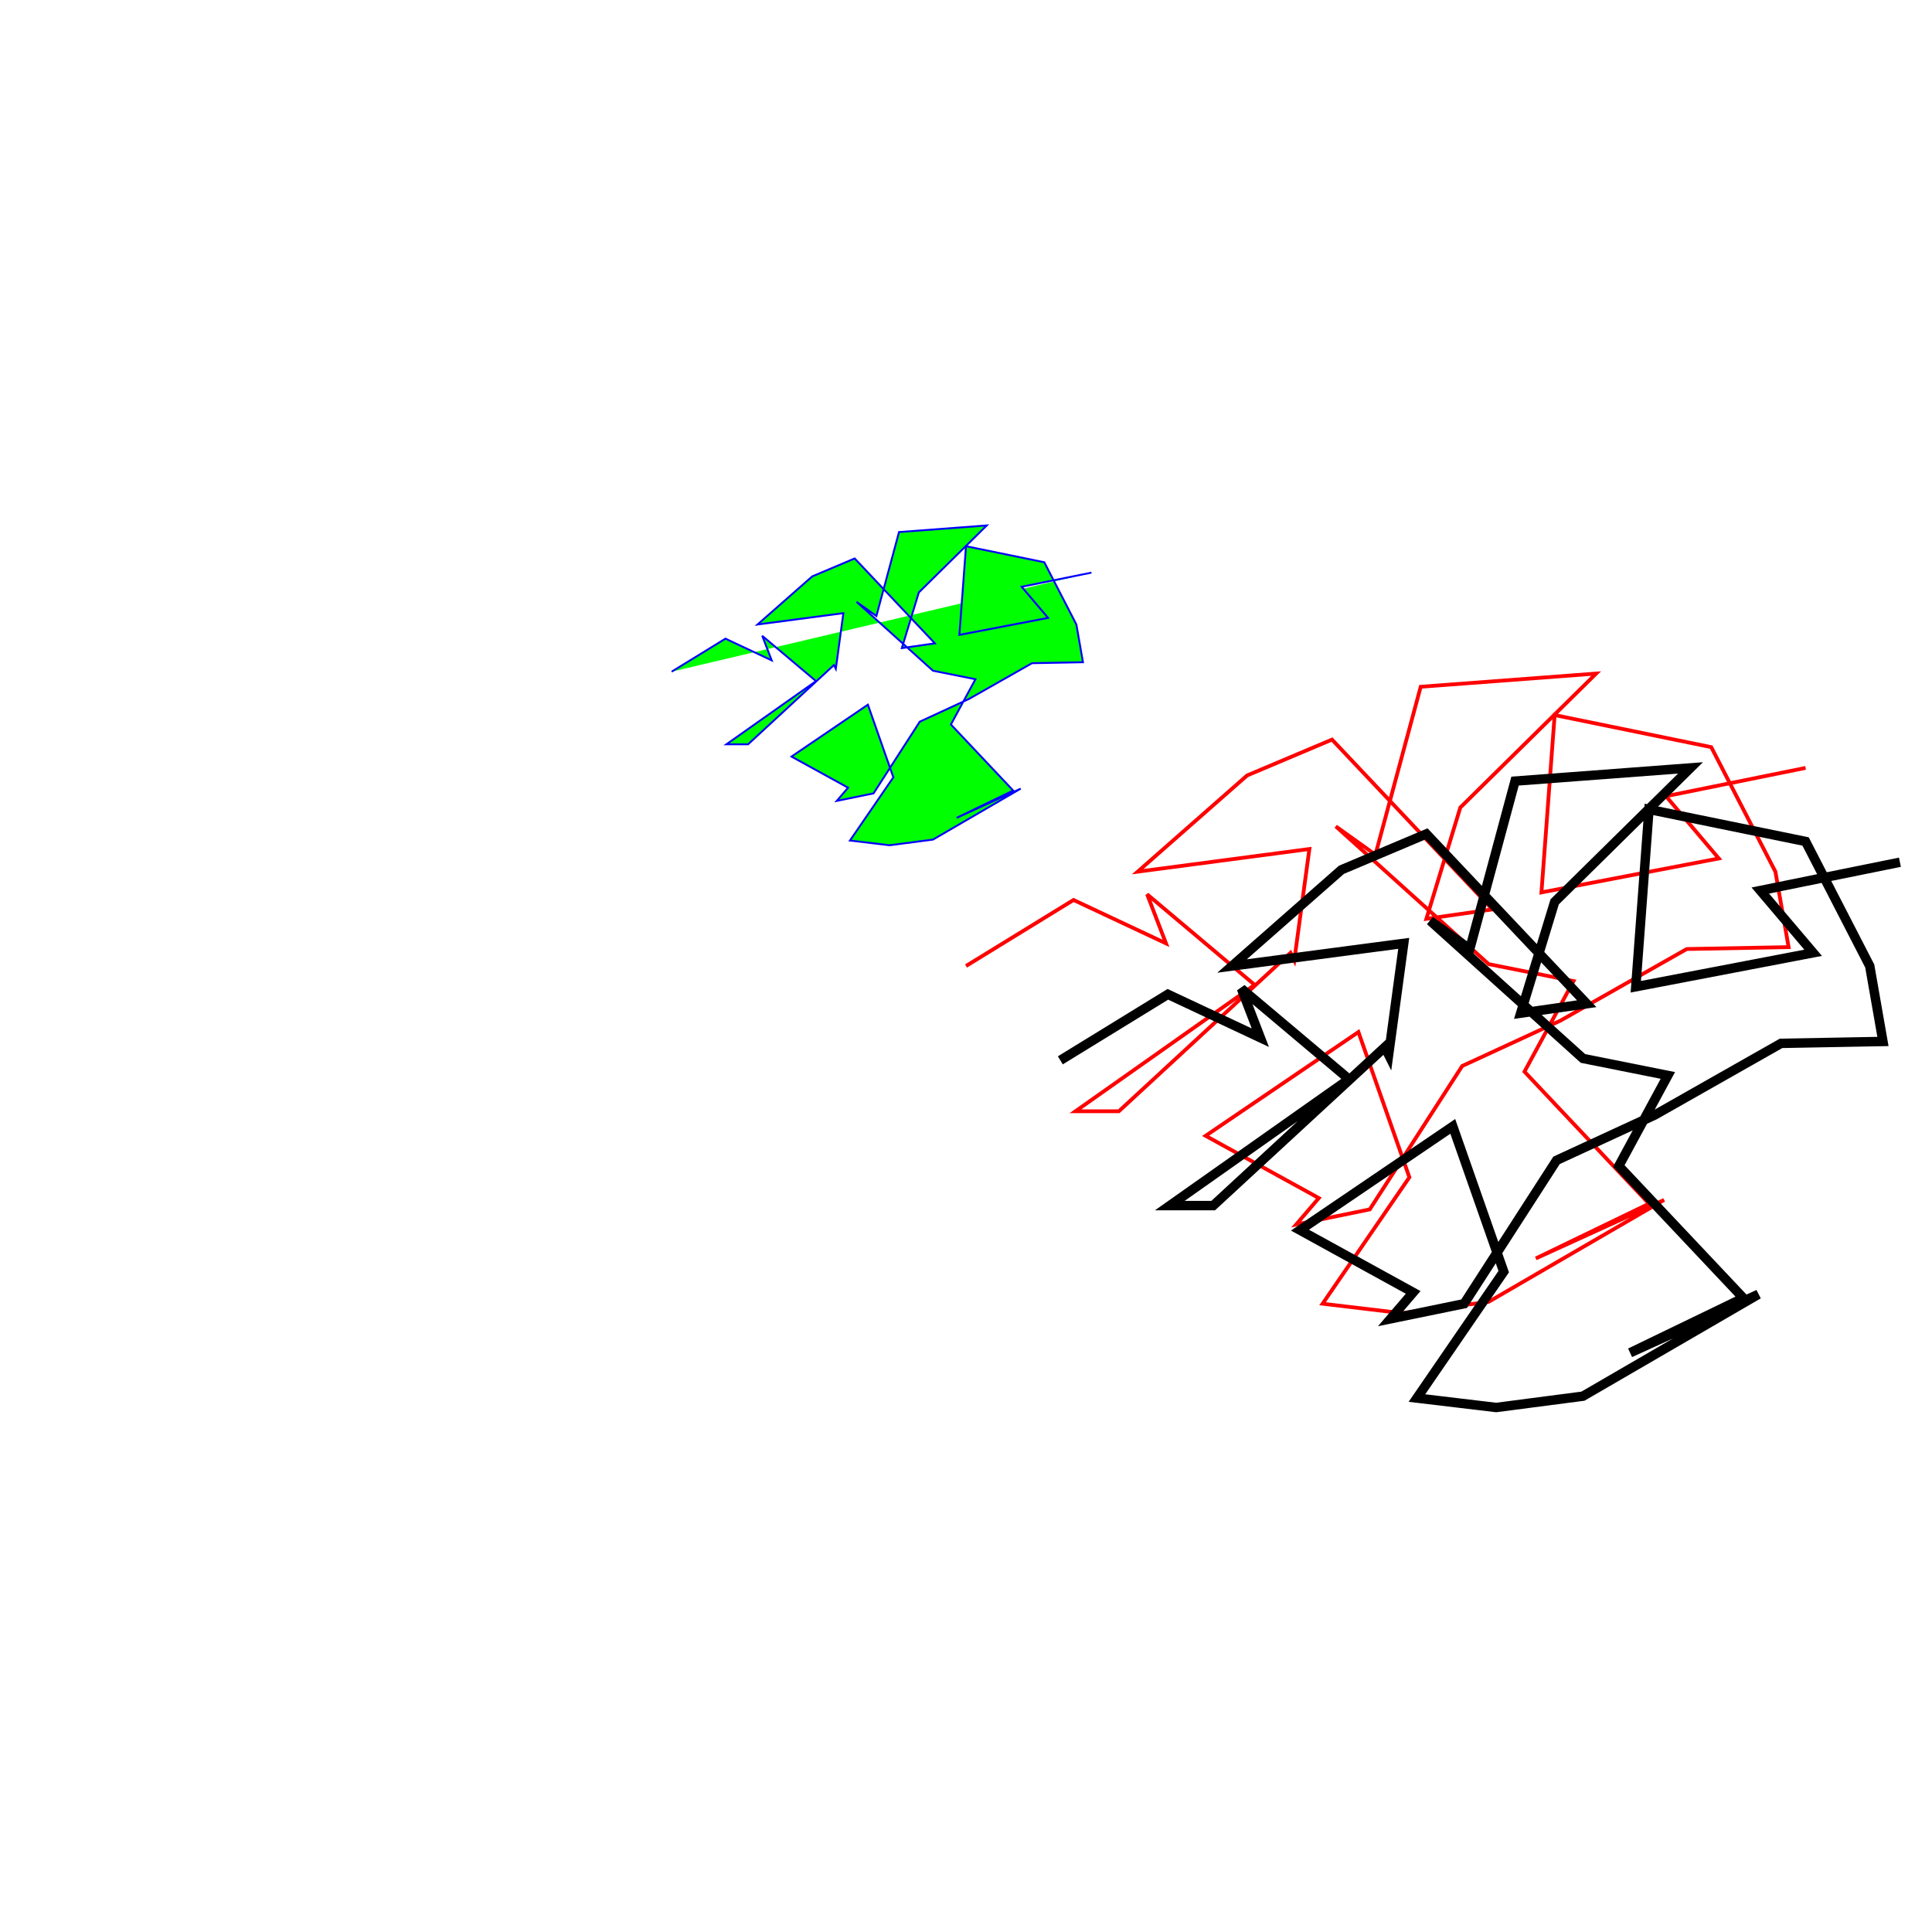
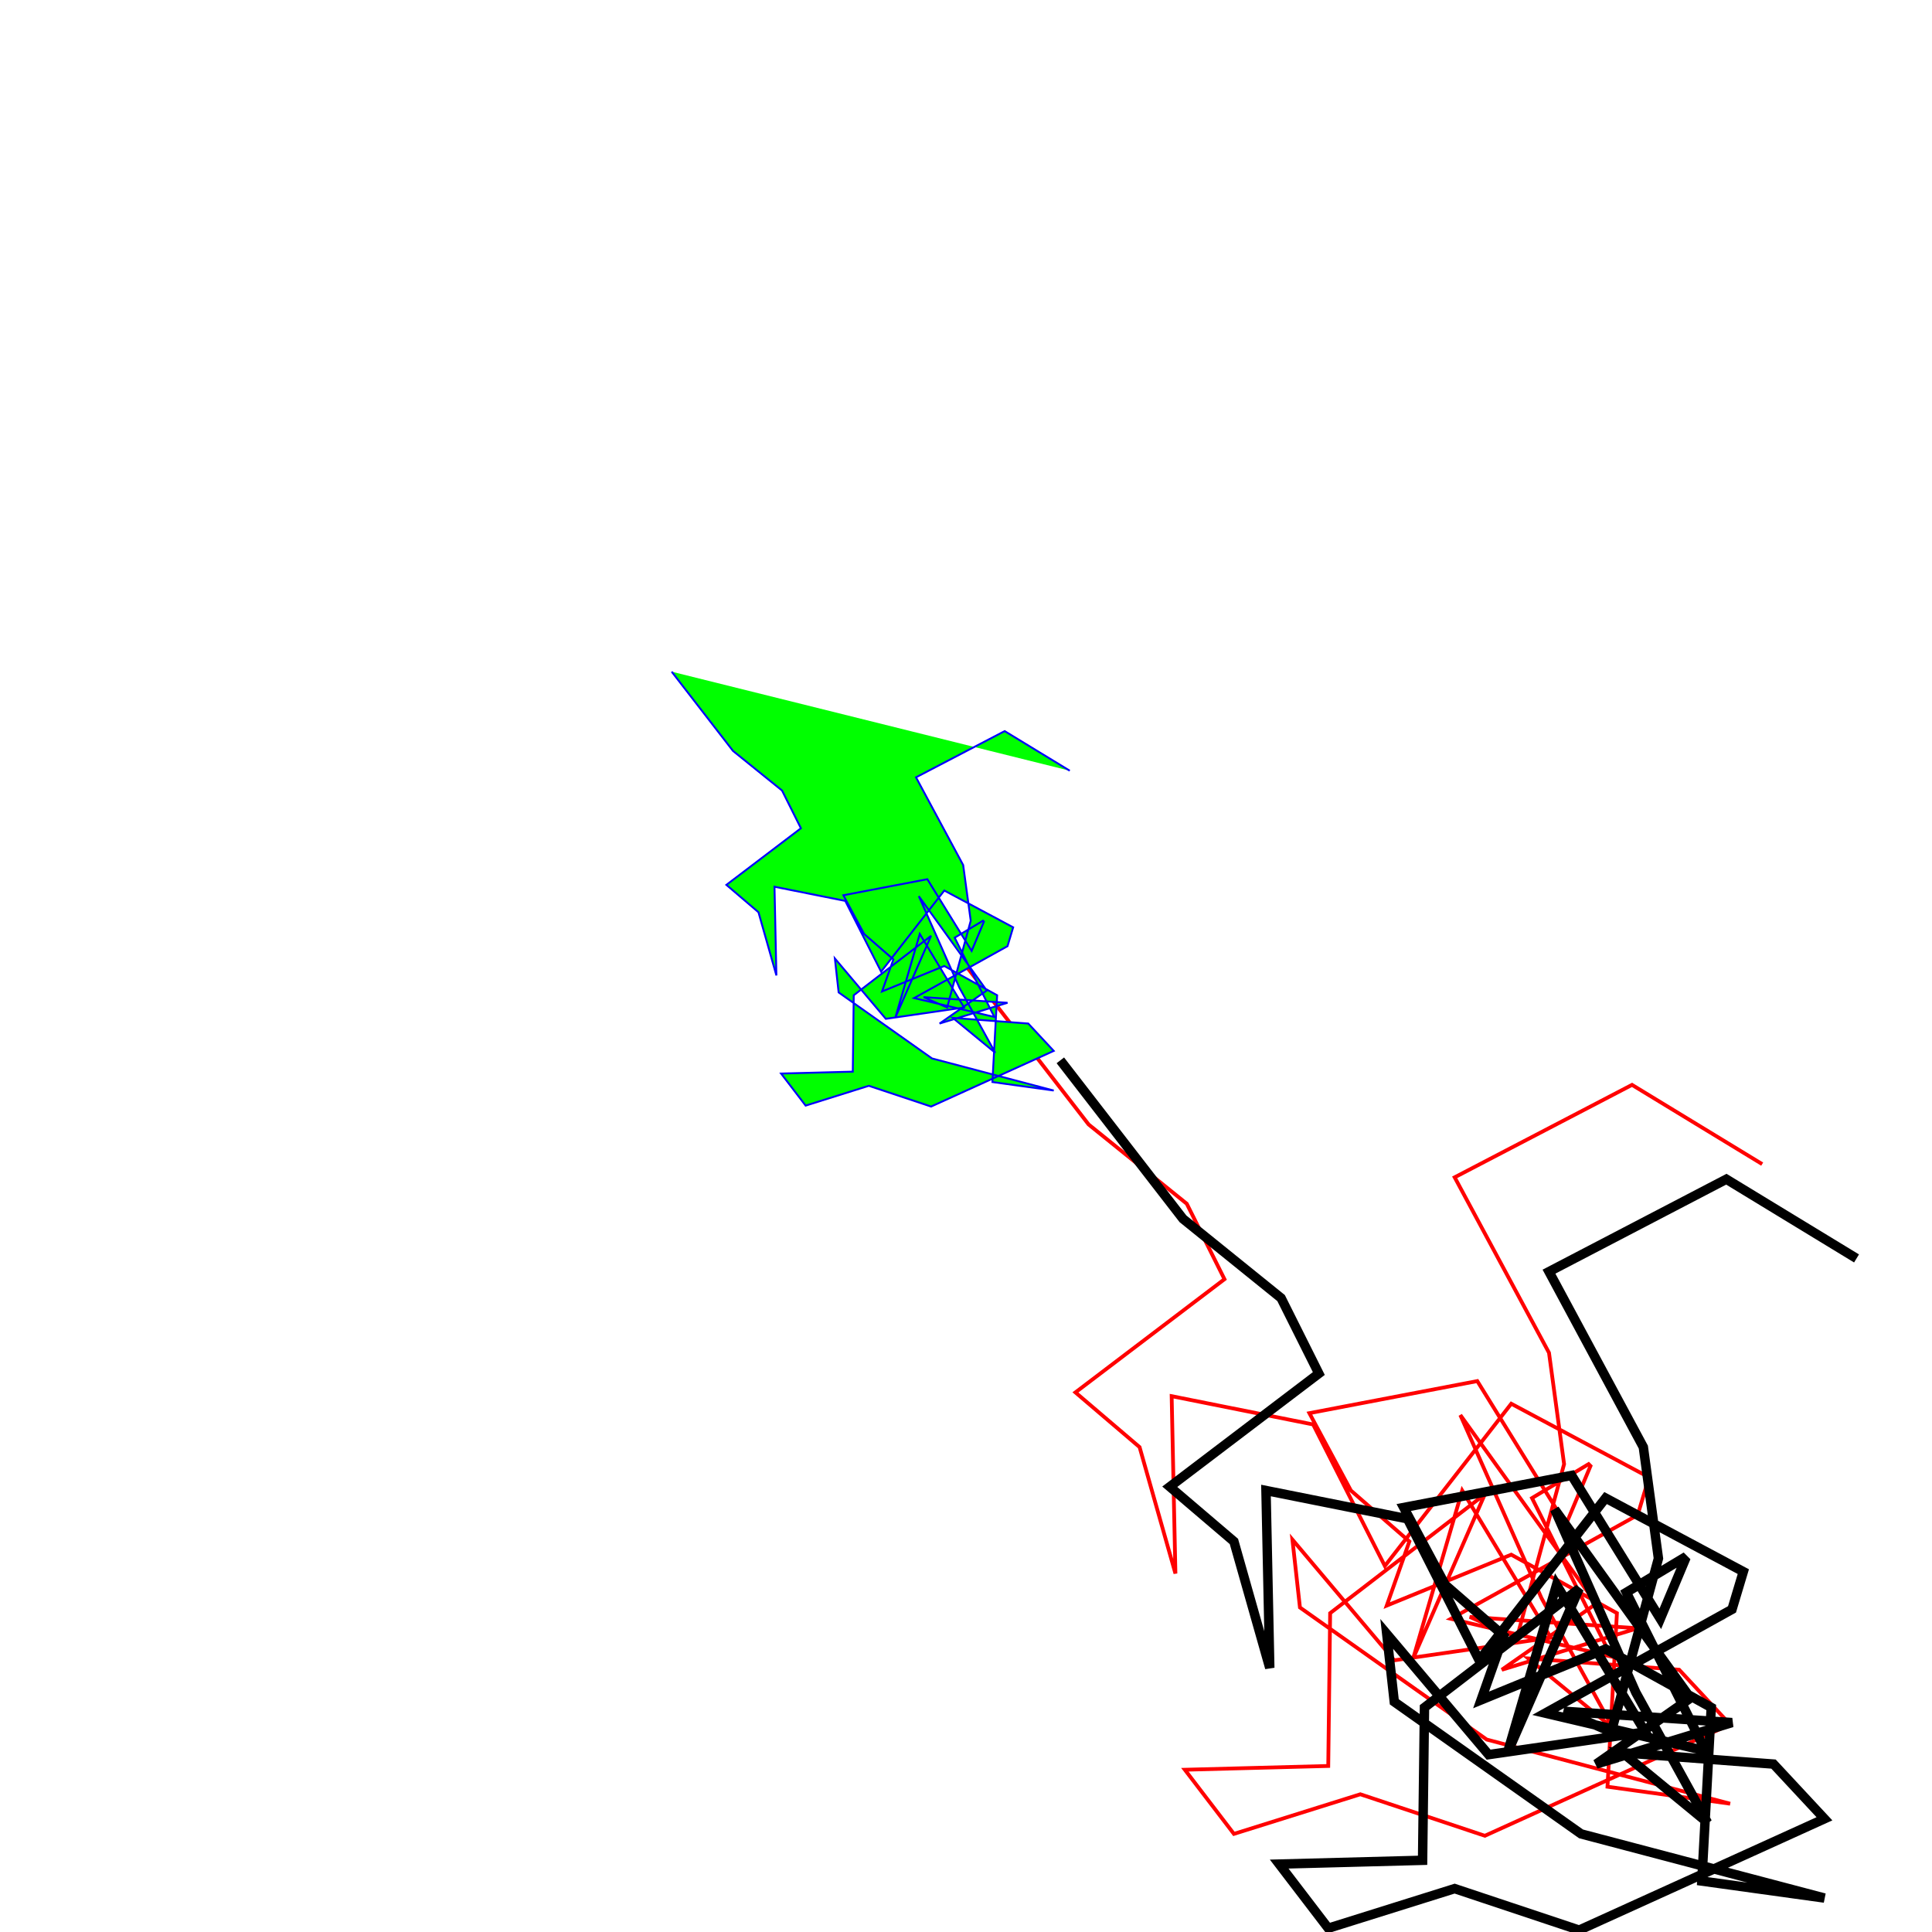
<svg xmlns="http://www.w3.org/2000/svg" width="1024" height="1024">
  <g id="g1" transform="scale(1,1) translate(0,0)">
-     <path fill="none" stroke="#ff0000" stroke-width="2" d="M512 512 569 477 618 500 608 474 665 522 570 589 593 589 684 505 686 509 694 450 603 462 661 411 706 392 791 482 756 487 774 428 846 357 753 364 729 453 708 438 789 511 834 520 808 568 874 638 814 667 882 636 789 690 743 696 701 691 747 624 720 547 639 602 699 635 687 649 726 641 775 565 827 541 894 503 948 502 941 462 907 396 824 379 817 473 911 455 883 422 957 407" />
-     <path transform="translate(50,50)" fill="none" stroke="#000000" stroke-width="5" d="M512 512 569 477 618 500 608 474 665 522 570 589 593 589 684 505 686 509 694 450 603 462 661 411 706 392 791 482 756 487 774 428 846 357 753 364 729 453 708 438 789 511 834 520 808 568 874 638 814 667 882 636 789 690 743 696 701 691 747 624 720 547 639 602 699 635 687 649 726 641 775 565 827 541 894 503 948 502 941 462 907 396 824 379 817 473 911 455 883 422 957 407" />
-     <path transform="translate(100,100) scale(0.5,0.5)" fill="#00ff00" stroke="#0000ff" stroke-width="2" d="M512 512 569 477 618 500 608 474 665 522 570 589 593 589 684 505 686 509 694 450 603 462 661 411 706 392 791 482 756 487 774 428 846 357 753 364 729 453 708 438 789 511 834 520 808 568 874 638 814 667 882 636 789 690 743 696 701 691 747 624 720 547 639 602 699 635 687 649 726 641 775 565 827 541 894 503 948 502 941 462 907 396 824 379 817 473 911 455 883 422 957 407" />
+     <path fill="none" stroke="#ff0000" stroke-width="2" d="M512 512 577 596 629 638 649 678 570 738 604 767 623 834 621 740 696 755 734 830 801 744 874 783 868 803 769 858 854 878 812 794 842 776 843 777 830 808 783 732 694 749 716 790 747 817 735 851 801 824 857 855 852 947 917 956 788 922 689 852 685 816 739 880 822 868 775 790 749 879 787 792 705 855 704 936 628 938 654 972 721 951 787 973 917 914 890 885 810 879 855 916 817 847 774 750 846 850 796 885 868 863 779 857 804 868 829 776 821 717 771 624 865 575 934 617" />
+     <path transform="translate(50,50)" fill="none" stroke="#000000" stroke-width="5" d="M512 512 577 596 629 638 649 678 570 738 604 767 623 834 621 740 696 755 734 830 801 744 874 783 868 803 769 858 854 878 812 794 842 776 843 777 830 808 783 732 694 749 716 790 747 817 735 851 801 824 857 855 852 947 917 956 788 922 689 852 685 816 739 880 822 868 775 790 749 879 787 792 705 855 704 936 628 938 654 972 721 951 787 973 917 914 890 885 810 879 855 916 817 847 774 750 846 850 796 885 868 863 779 857 804 868 829 776 821 717 771 624 865 575 934 617" />
+     <path transform="translate(100,100) scale(0.5,0.5)" fill="#00ff00" stroke="#0000ff" stroke-width="2" d="M512 512 577 596 629 638 649 678 570 738 604 767 623 834 621 740 696 755 734 830 801 744 874 783 868 803 769 858 854 878 812 794 842 776 843 777 830 808 783 732 694 749 716 790 747 817 735 851 801 824 857 855 852 947 917 956 788 922 689 852 685 816 739 880 822 868 775 790 749 879 787 792 705 855 704 936 628 938 654 972 721 951 787 973 917 914 890 885 810 879 855 916 817 847 774 750 846 850 796 885 868 863 779 857 804 868 829 776 821 717 771 624 865 575 934 617" />
  </g>
</svg>
